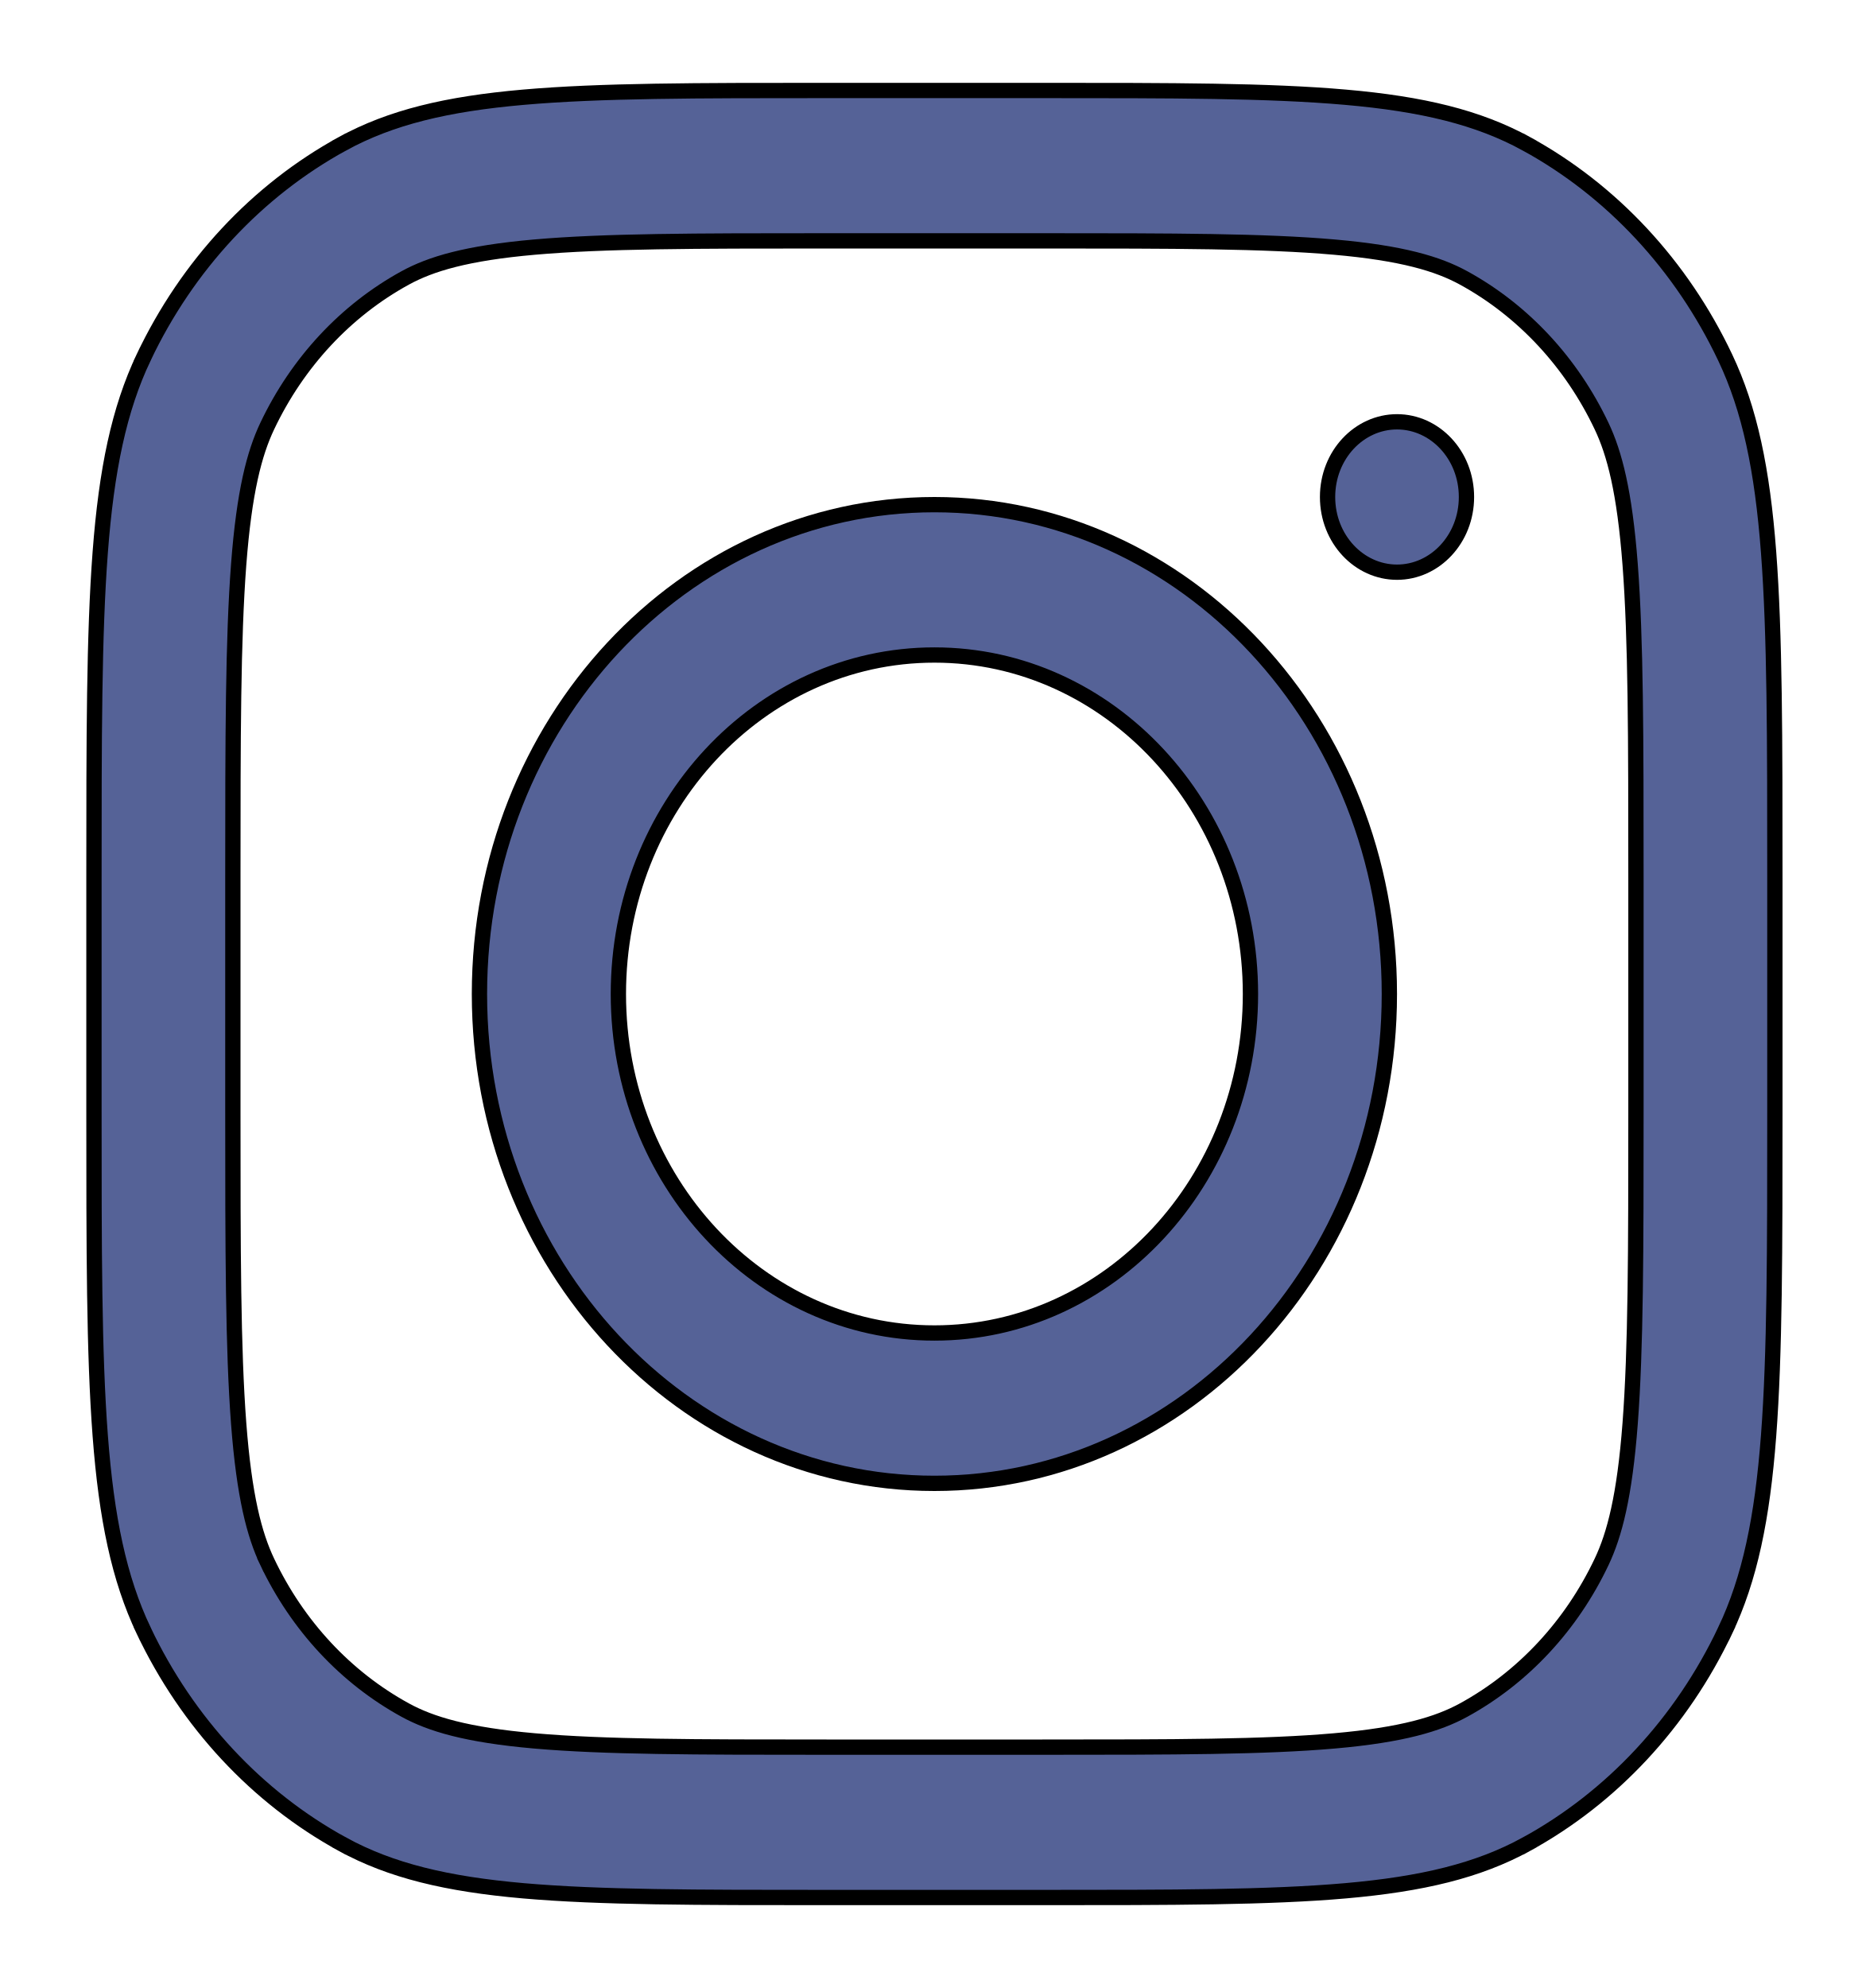
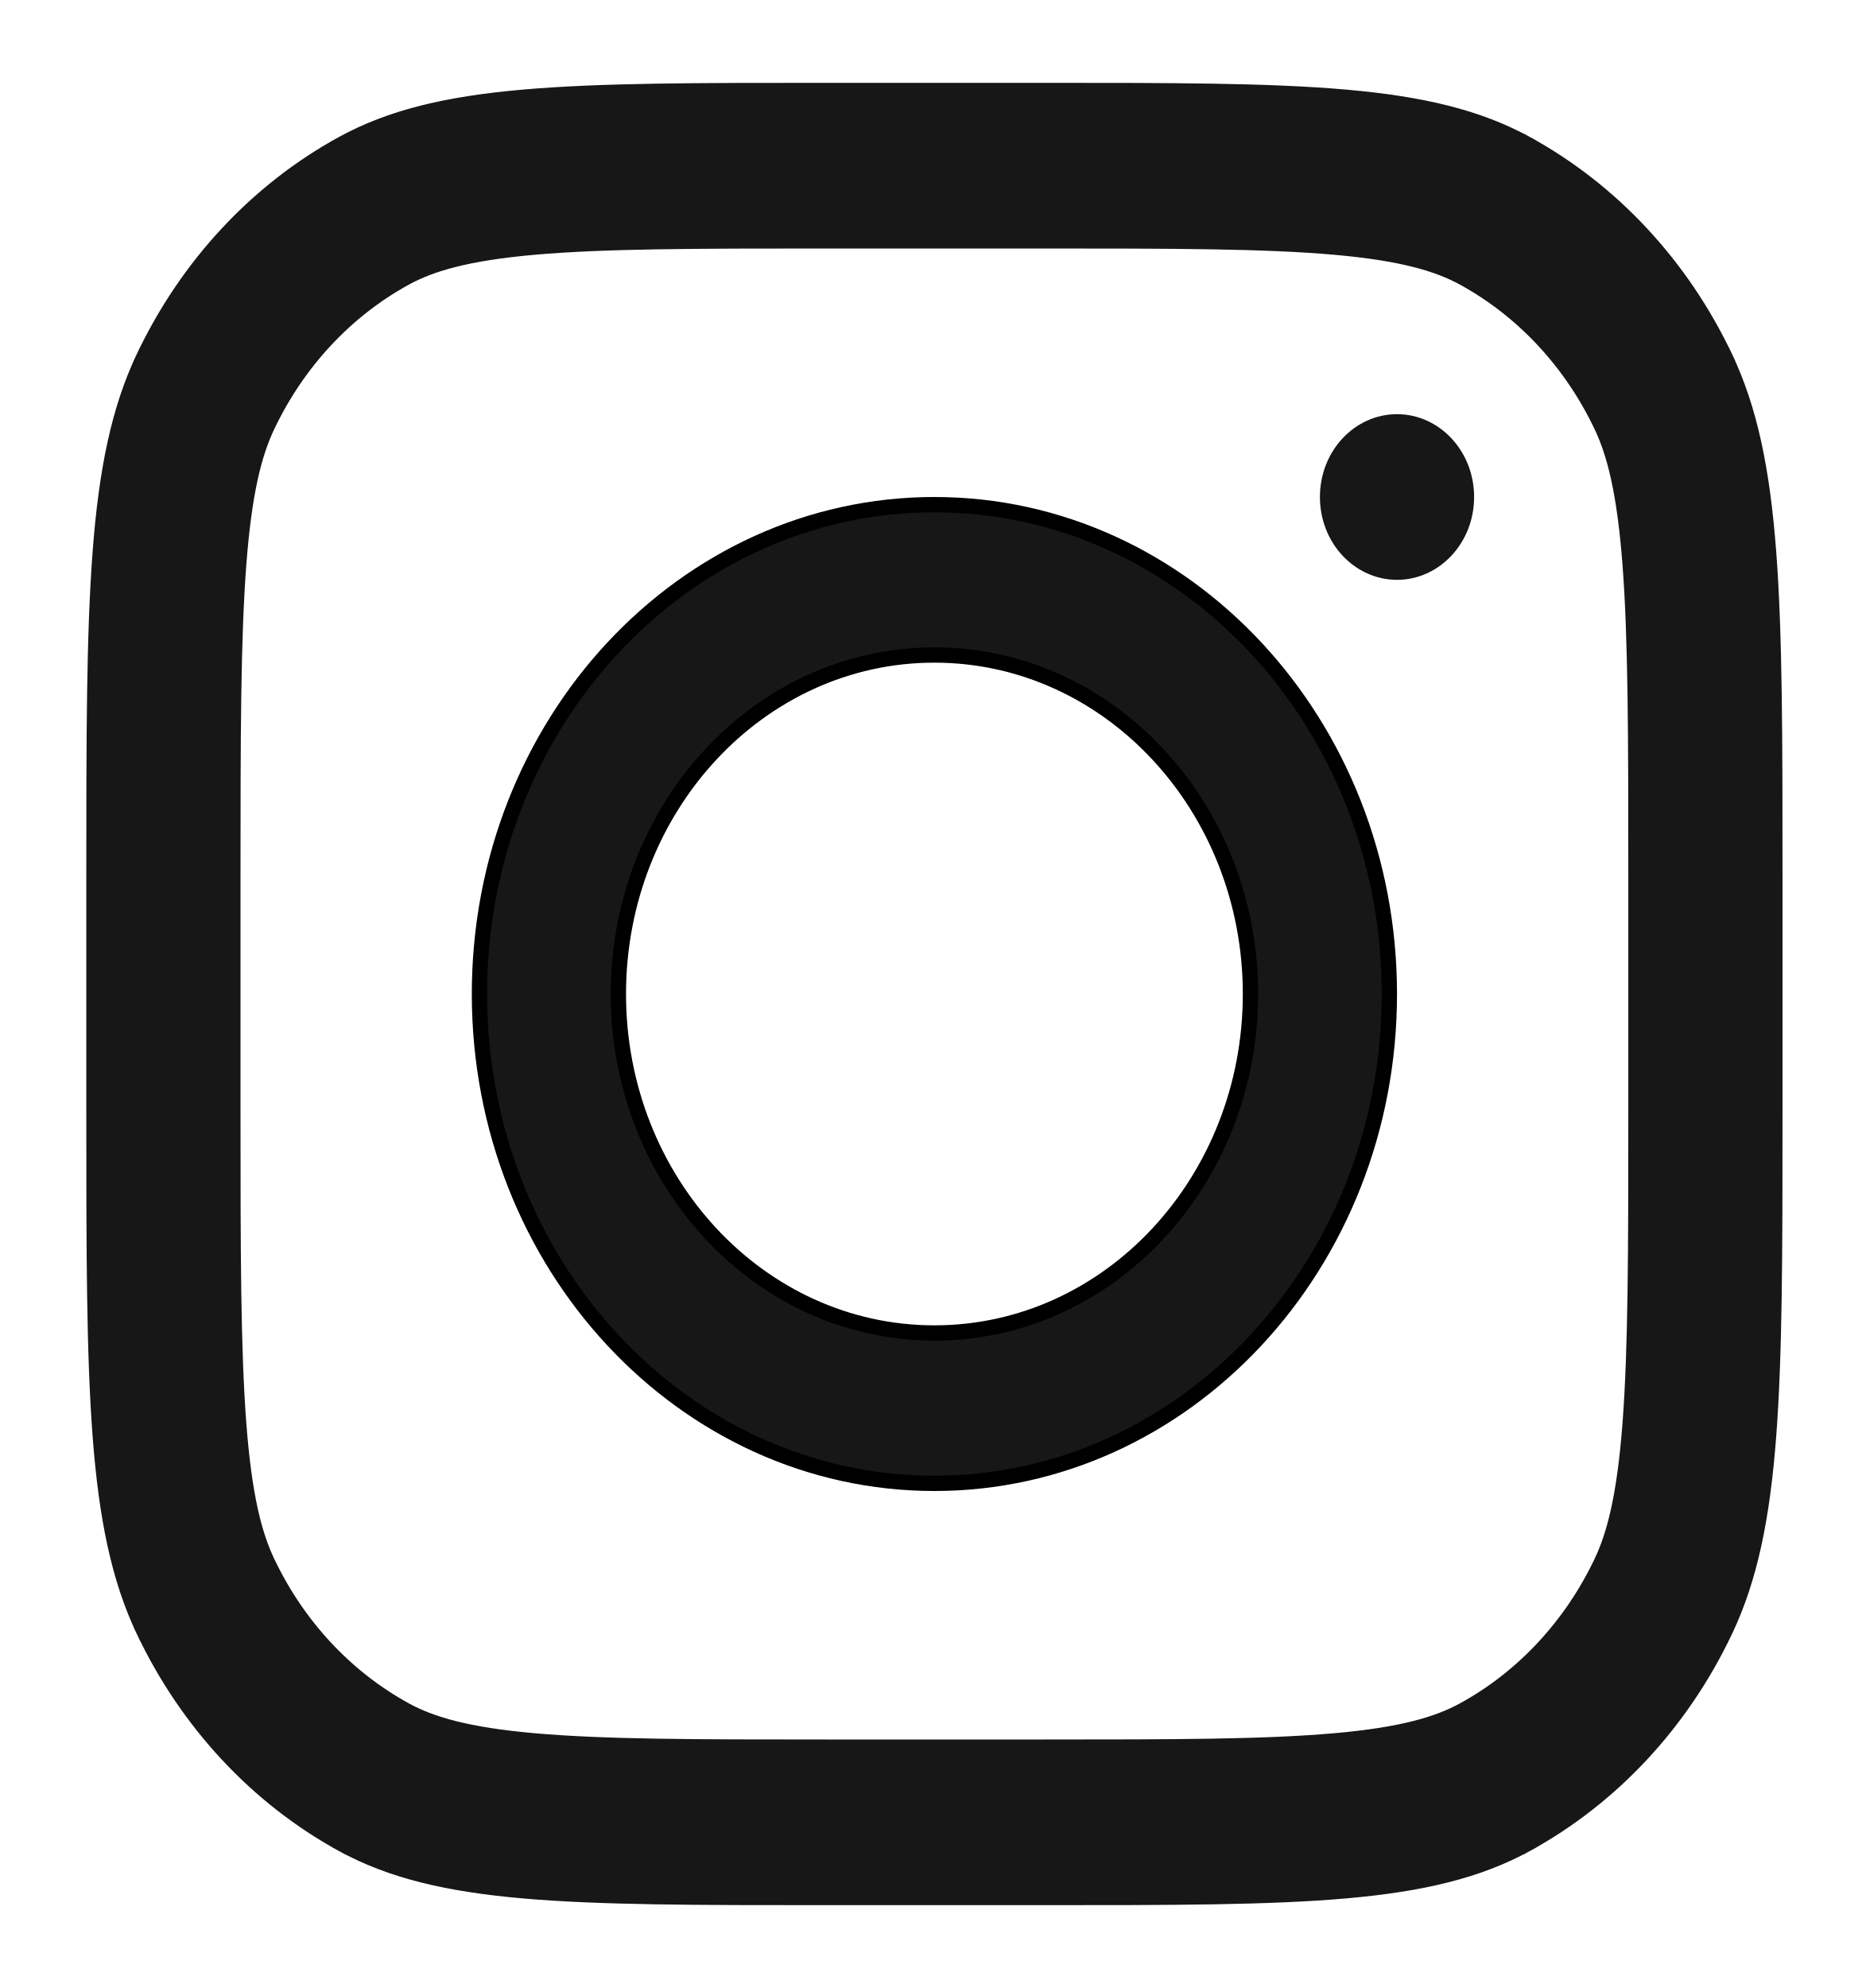
<svg xmlns="http://www.w3.org/2000/svg" width="122" height="130" viewBox="0 0 122 130" fill="none">
-   <path d="M90.87 65C90.87 82.707 77.515 97 61.114 97C44.714 97 31.358 82.707 31.358 65C31.358 47.293 44.714 33 61.114 33C77.515 33 90.87 47.293 90.87 65ZM61.114 87.167C72.563 87.167 81.785 77.208 81.785 65C81.785 52.792 72.563 42.833 61.114 42.833C49.665 42.833 40.444 52.792 40.444 65C40.444 77.208 49.665 87.167 61.114 87.167Z" fill="#556297" stroke="black" />
-   <path d="M86.828 32.5C86.828 29.75 88.894 27.583 91.37 27.583C93.846 27.583 95.913 29.75 95.913 32.5C95.913 35.25 93.846 37.417 91.37 37.417C88.894 37.417 86.828 35.25 86.828 32.5Z" fill="#556297" stroke="black" />
-   <path d="M112.834 106.624L113.286 106.838L112.834 106.624C109.977 112.648 105.42 117.539 99.823 120.602L100.063 121.041L99.823 120.602C96.673 122.327 93.014 123.203 88.002 123.643C82.984 124.083 76.655 124.083 68.174 124.083H54.055C45.573 124.083 39.245 124.083 34.226 123.643C29.215 123.203 25.556 122.327 22.405 120.602L22.165 121.041L22.405 120.602C16.809 117.54 12.252 112.648 9.394 106.624L8.943 106.838L9.394 106.624C7.783 103.227 6.966 99.283 6.556 93.891C6.145 88.495 6.145 81.692 6.145 72.583V57.417C6.145 48.308 6.145 41.505 6.556 36.109C6.966 30.718 7.783 26.773 9.394 23.376L8.943 23.162L9.394 23.376C12.252 17.352 16.809 12.461 22.405 9.398L22.165 8.959L22.405 9.398C25.556 7.673 29.215 6.797 34.226 6.358C39.245 5.917 45.573 5.917 54.055 5.917H68.174C76.655 5.917 82.984 5.917 88.002 6.358C93.014 6.797 96.673 7.673 99.823 9.398L100.063 8.959L99.823 9.398C105.42 12.461 109.977 17.352 112.834 23.376C114.446 26.773 115.263 30.718 115.673 36.109C116.083 41.505 116.084 48.308 116.084 57.417V72.583C116.084 81.692 116.083 88.495 115.673 93.891C115.263 99.283 114.446 103.227 112.834 106.624ZM17.477 102.134L17.929 101.92L17.477 102.134C19.454 106.302 22.612 109.697 26.504 111.827C28.166 112.737 30.505 113.451 34.96 113.841C39.526 114.242 45.425 114.25 54.055 114.25H68.174C76.804 114.25 82.702 114.242 87.269 113.841C91.724 113.451 94.062 112.737 95.725 111.827C99.617 109.697 102.775 106.302 104.752 102.134C105.593 100.361 106.255 97.863 106.618 93.085C106.991 88.185 106.998 81.855 106.998 72.583V57.417C106.998 48.145 106.991 41.814 106.618 36.915C106.255 32.138 105.593 29.639 104.752 27.866C102.775 23.698 99.617 20.303 95.725 18.173C94.062 17.263 91.724 16.55 87.269 16.159C82.702 15.758 76.804 15.75 68.174 15.75H54.055C45.425 15.75 39.526 15.758 34.96 16.159C30.505 16.55 28.166 17.263 26.504 18.173C22.612 20.303 19.454 23.698 17.477 27.866C16.636 29.64 15.974 32.138 15.61 36.915C15.238 41.814 15.23 48.145 15.23 57.417V72.583C15.23 81.855 15.238 88.186 15.61 93.085C15.974 97.863 16.636 100.361 17.477 102.134Z" fill="#556297" stroke="black" />
+   <path d="M90.87 65C90.87 82.707 77.515 97 61.114 97C44.714 97 31.358 82.707 31.358 65C31.358 47.293 44.714 33 61.114 33C77.515 33 90.87 47.293 90.87 65ZM61.114 87.167C72.563 87.167 81.785 77.208 81.785 65C81.785 52.792 72.563 42.833 61.114 42.833C49.665 42.833 40.444 52.792 40.444 65C40.444 77.208 49.665 87.167 61.114 87.167Z" fill="#171717" stroke="black" />
+   <path d="M86.828 32.5C86.828 29.75 88.894 27.583 91.37 27.583C93.846 27.583 95.913 29.75 95.913 32.5C95.913 35.25 93.846 37.417 91.37 37.417C88.894 37.417 86.828 35.25 86.828 32.5Z" fill="#171717" stroke="#171717" />
+   <path d="M95.725 18.173L95.524 18.541L95.725 18.173C94.062 17.263 91.724 16.55 87.269 16.159C82.702 15.758 76.804 15.75 68.174 15.75H54.055C45.425 15.75 39.526 15.758 34.96 16.159C30.505 16.55 28.166 17.263 26.504 18.173C22.612 20.303 19.454 23.698 17.477 27.866C16.636 29.64 15.974 32.138 15.61 36.915L16.104 36.953L15.61 36.915C15.238 41.814 15.23 48.145 15.23 57.417V72.583C15.23 81.855 15.238 88.186 15.61 93.085C15.974 97.863 16.636 100.361 17.477 102.134C19.454 106.302 22.612 109.697 26.504 111.827C28.166 112.737 30.505 113.451 34.96 113.841C39.526 114.242 45.425 114.25 54.055 114.25H68.174C76.804 114.25 82.702 114.242 87.269 113.841C91.724 113.451 94.062 112.737 95.725 111.827C99.617 109.697 102.775 106.302 104.752 102.134C105.593 100.361 106.255 97.863 106.618 93.085C106.991 88.186 106.998 81.855 106.998 72.583V57.417C106.998 48.145 106.991 41.814 106.618 36.915C106.255 32.138 105.593 29.639 104.752 27.866C102.775 23.698 99.617 20.303 95.725 18.173ZM99.823 9.398L100.063 8.959L99.823 9.398C105.42 12.461 109.977 17.352 112.834 23.376L113.286 23.162L112.834 23.376C114.446 26.773 115.263 30.718 115.673 36.109C116.083 41.505 116.084 48.308 116.084 57.417V72.583C116.084 81.692 116.083 88.495 115.673 93.891C115.263 99.283 114.446 103.227 112.834 106.624L113.244 106.818L112.834 106.624C109.977 112.648 105.42 117.539 99.823 120.602L100.063 121.041L99.823 120.602C96.673 122.327 93.014 123.203 88.002 123.643C82.984 124.083 76.655 124.083 68.174 124.083H54.055C45.573 124.083 39.245 124.083 34.226 123.643C29.215 123.203 25.556 122.327 22.405 120.602L22.165 121.041L22.405 120.602C16.809 117.54 12.252 112.648 9.394 106.624L8.943 106.838L9.394 106.624C7.783 103.227 6.966 99.283 6.556 93.891C6.145 88.495 6.145 81.692 6.145 72.583V57.417C6.145 48.308 6.145 41.505 6.556 36.109C6.966 30.718 7.783 26.773 9.394 23.376L8.943 23.162L9.394 23.376C12.252 17.352 16.809 12.461 22.405 9.398L22.172 8.971L22.405 9.398C25.556 7.673 29.215 6.797 34.226 6.358C39.245 5.917 45.573 5.917 54.055 5.917H68.174C76.655 5.917 82.984 5.917 88.002 6.358C93.014 6.797 96.673 7.673 99.823 9.398Z" fill="#171717" stroke="#171717" />
</svg>
